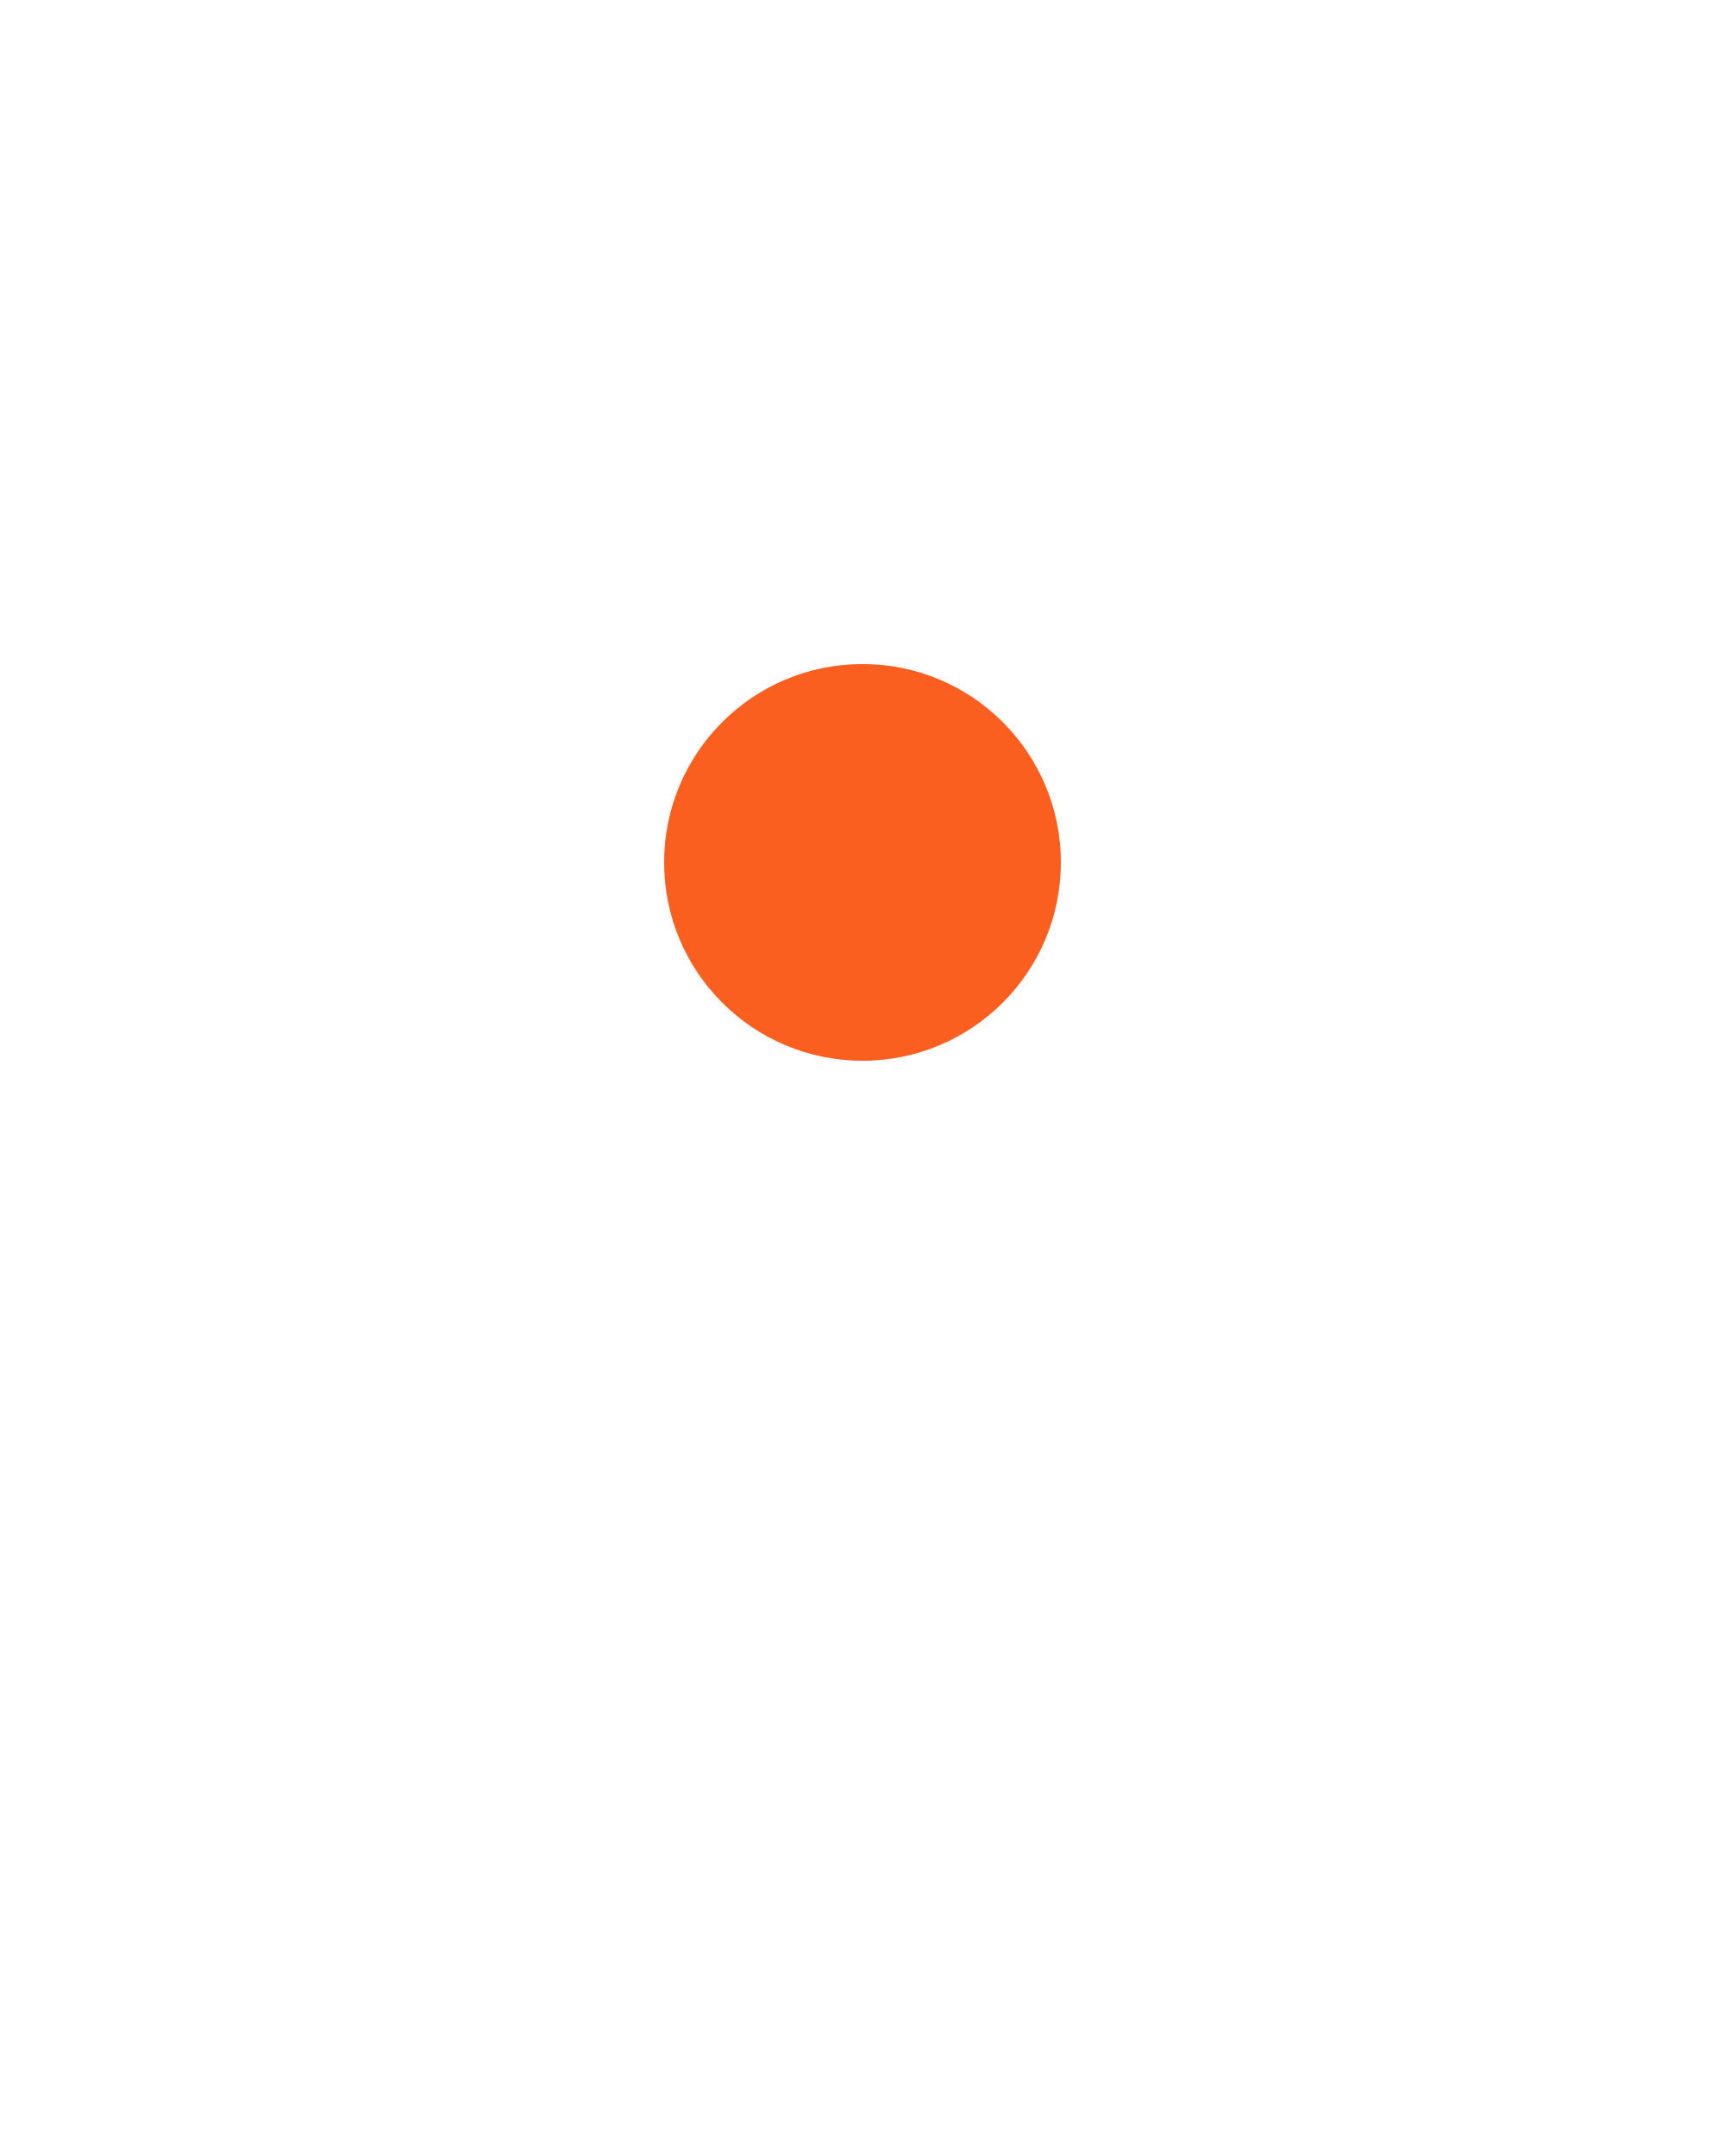
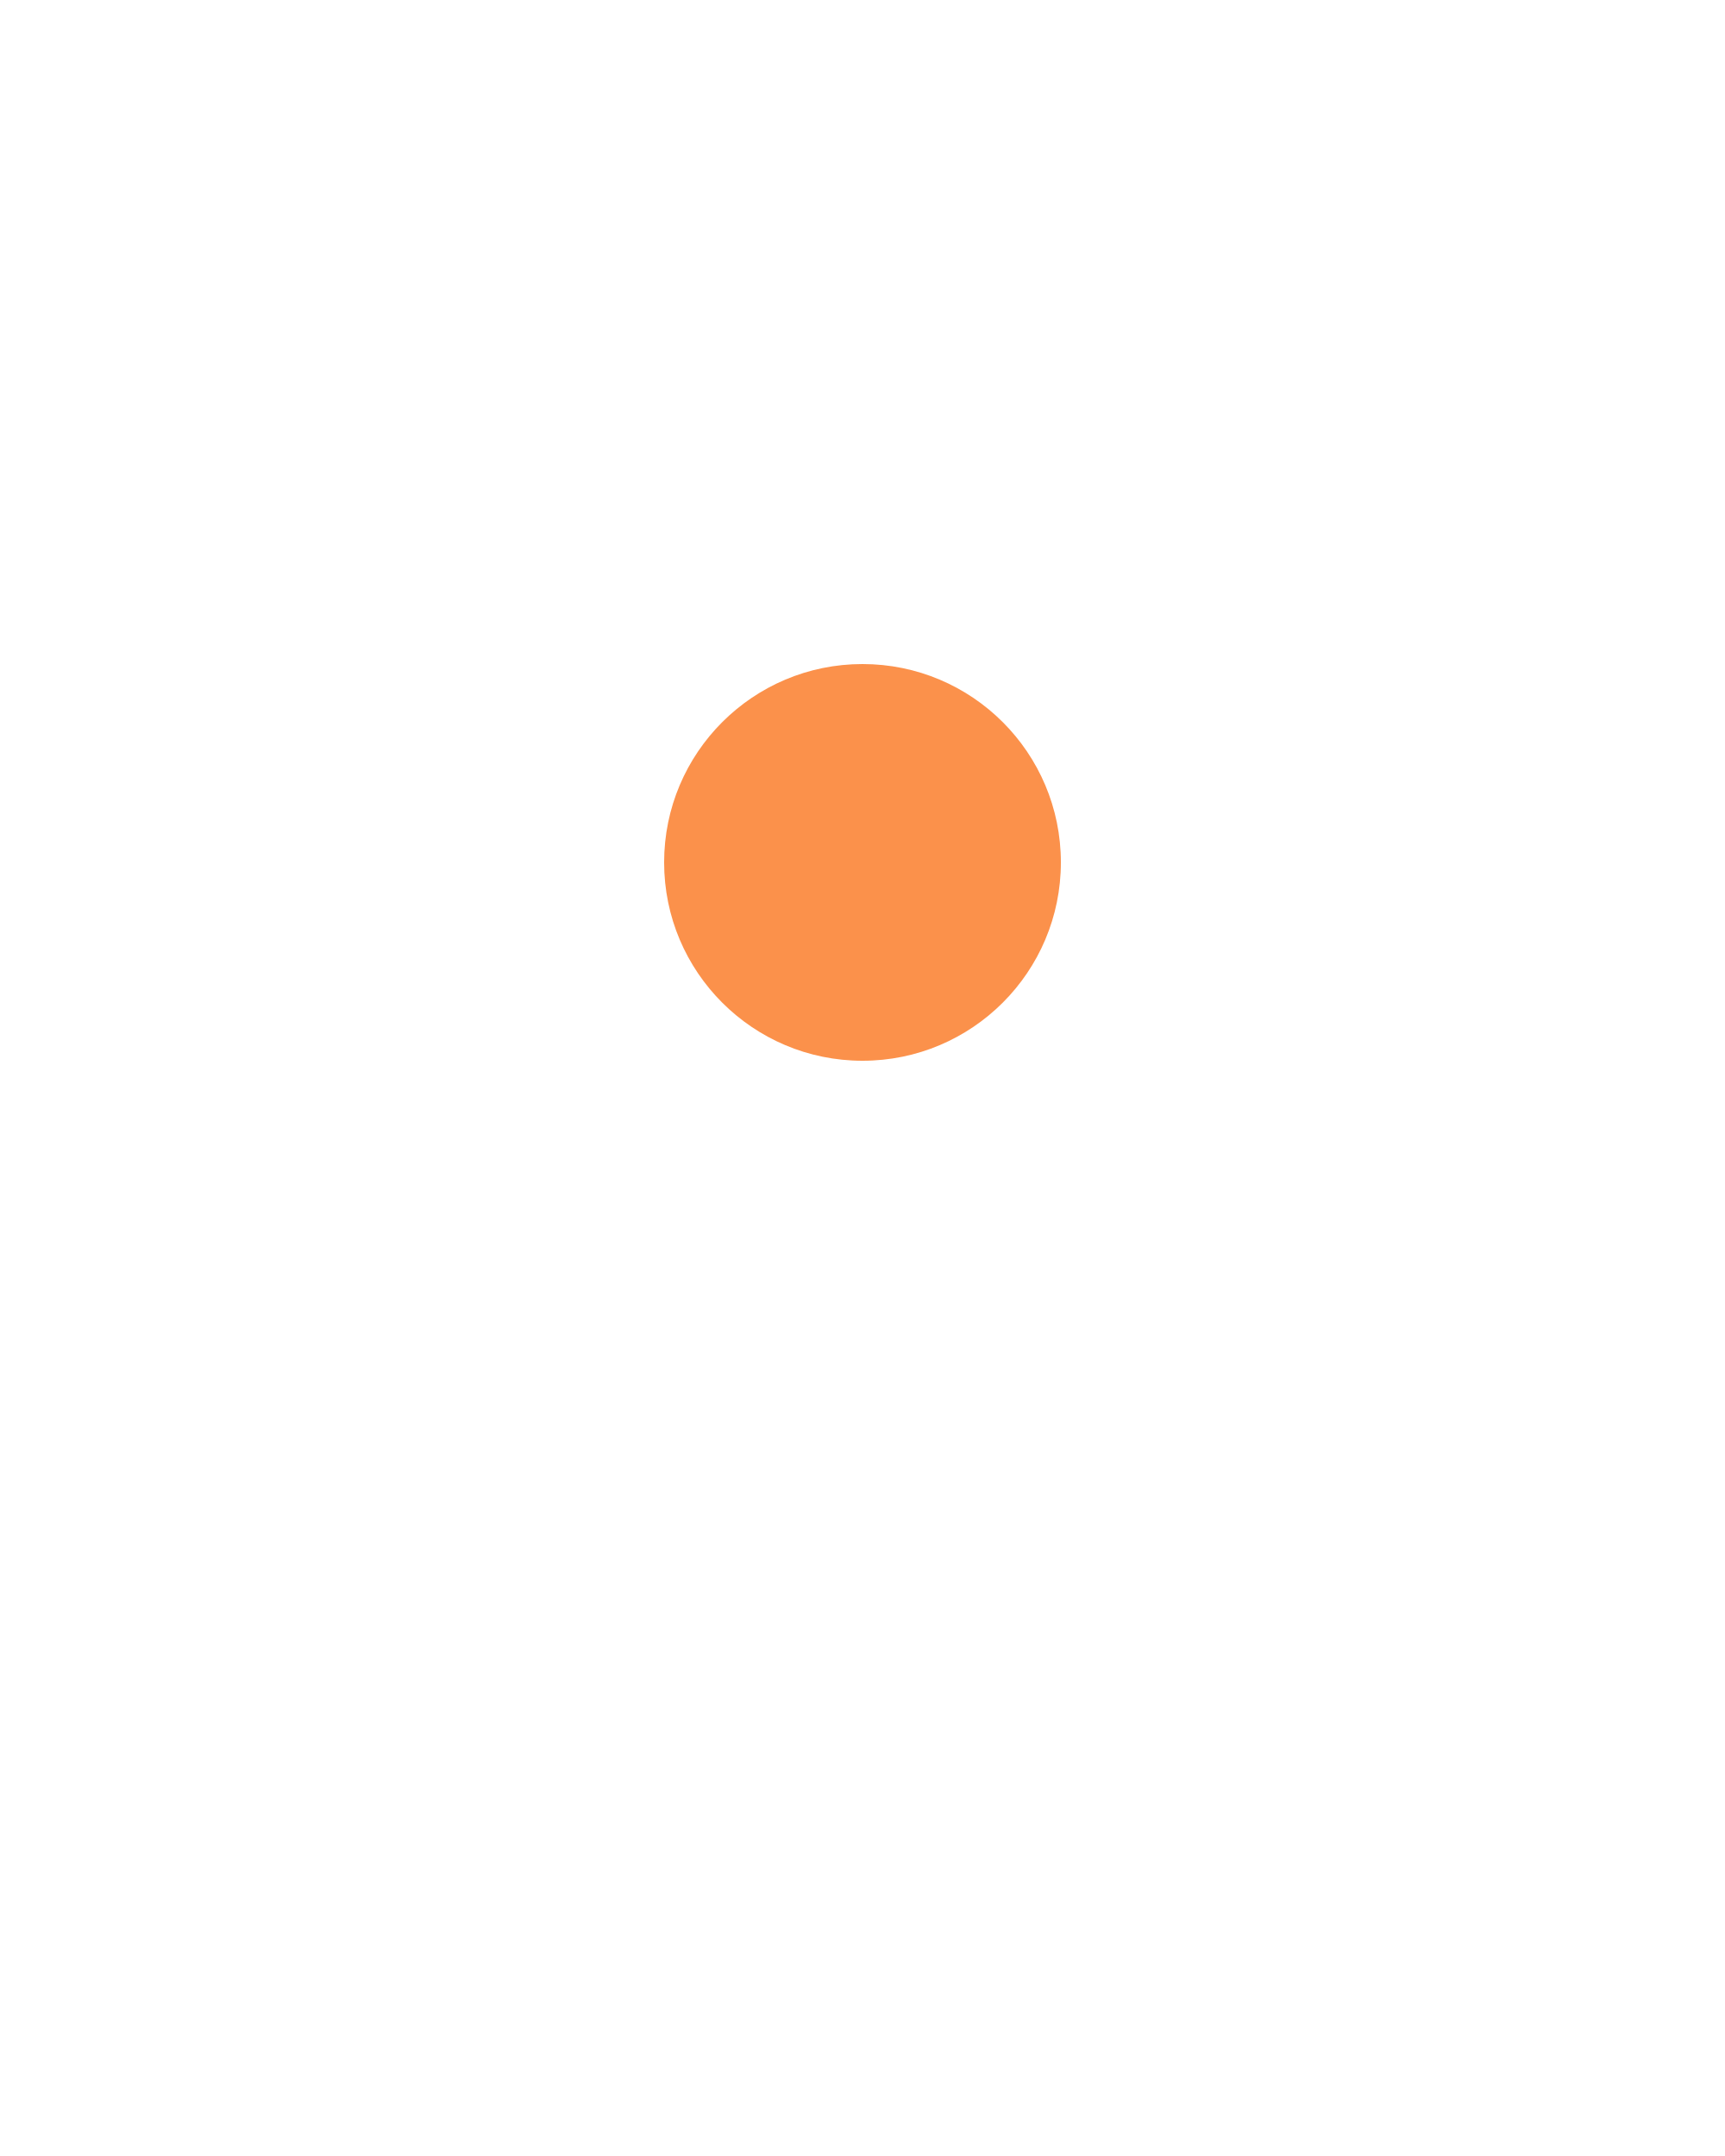
<svg xmlns="http://www.w3.org/2000/svg" version="1.1" x="0px" y="0px" viewBox="0 0 100 125" style="enable-background:new 0 0 100 100;" xml:space="preserve">
-   <circle fill="#fb5f20" cx="50" cy="50" r="11.5" />
+   <circle fill="#fb914b" cx="50" cy="50" r="11.5" />
</svg>
